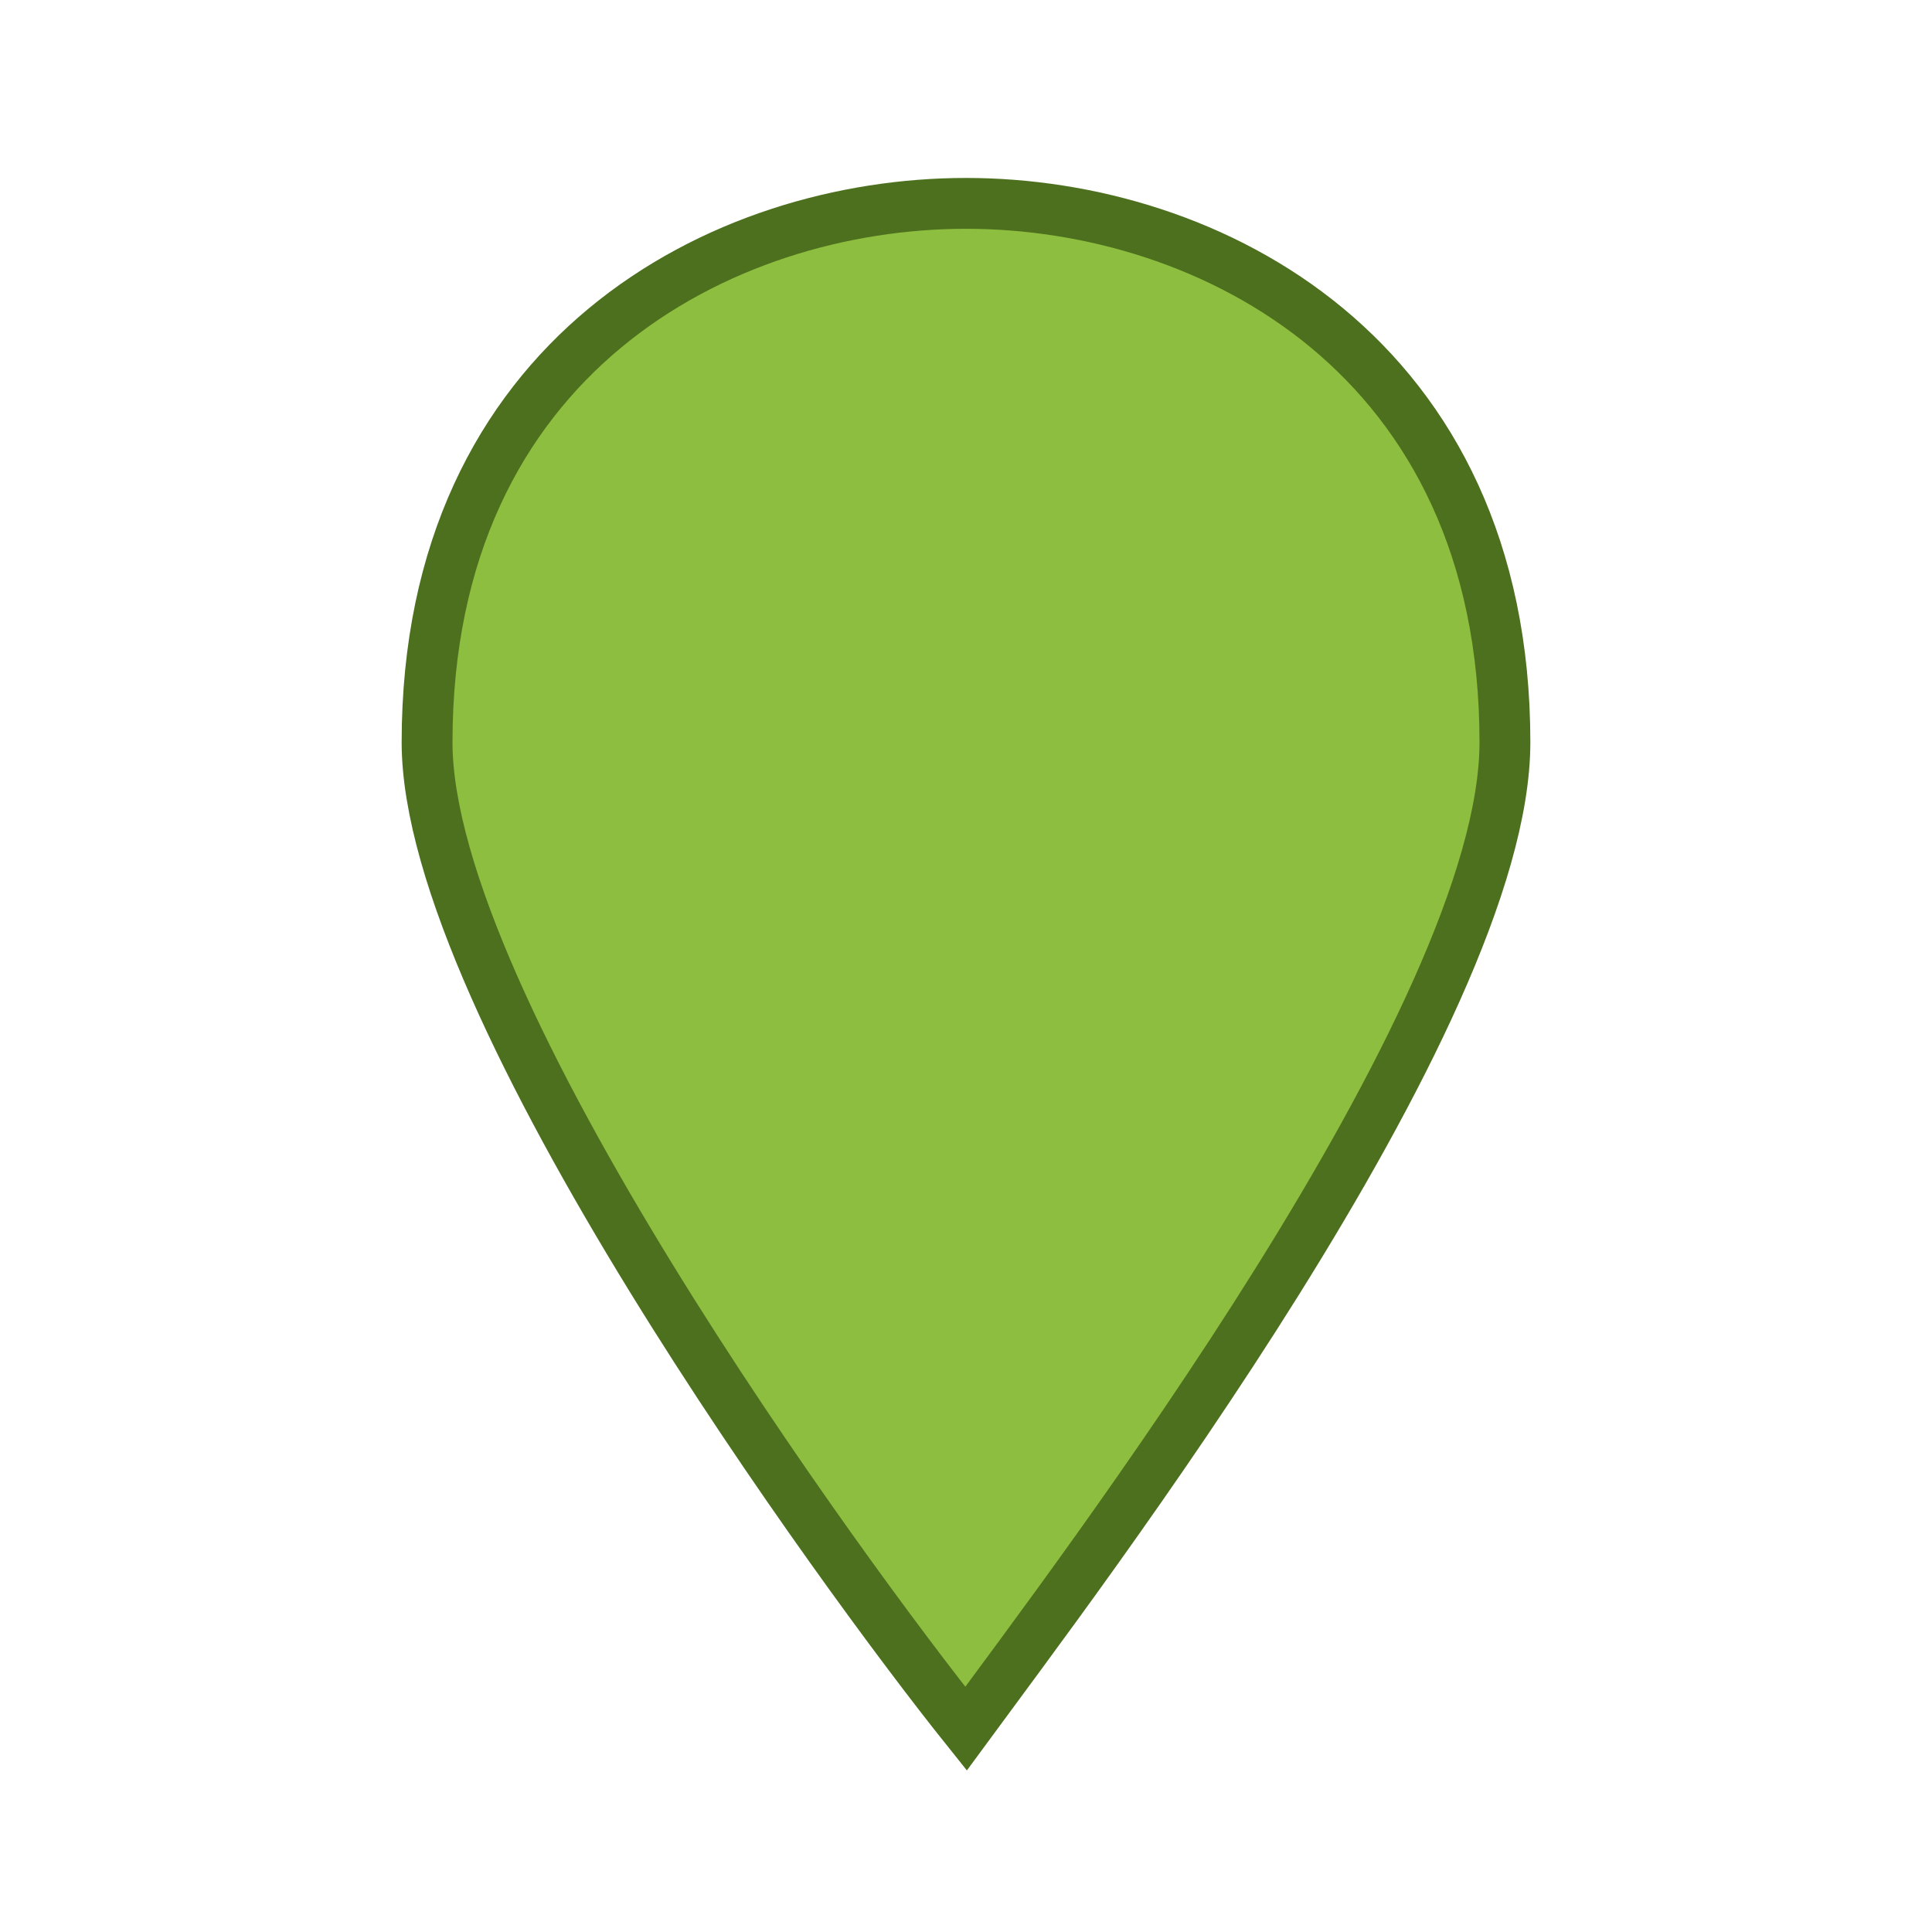
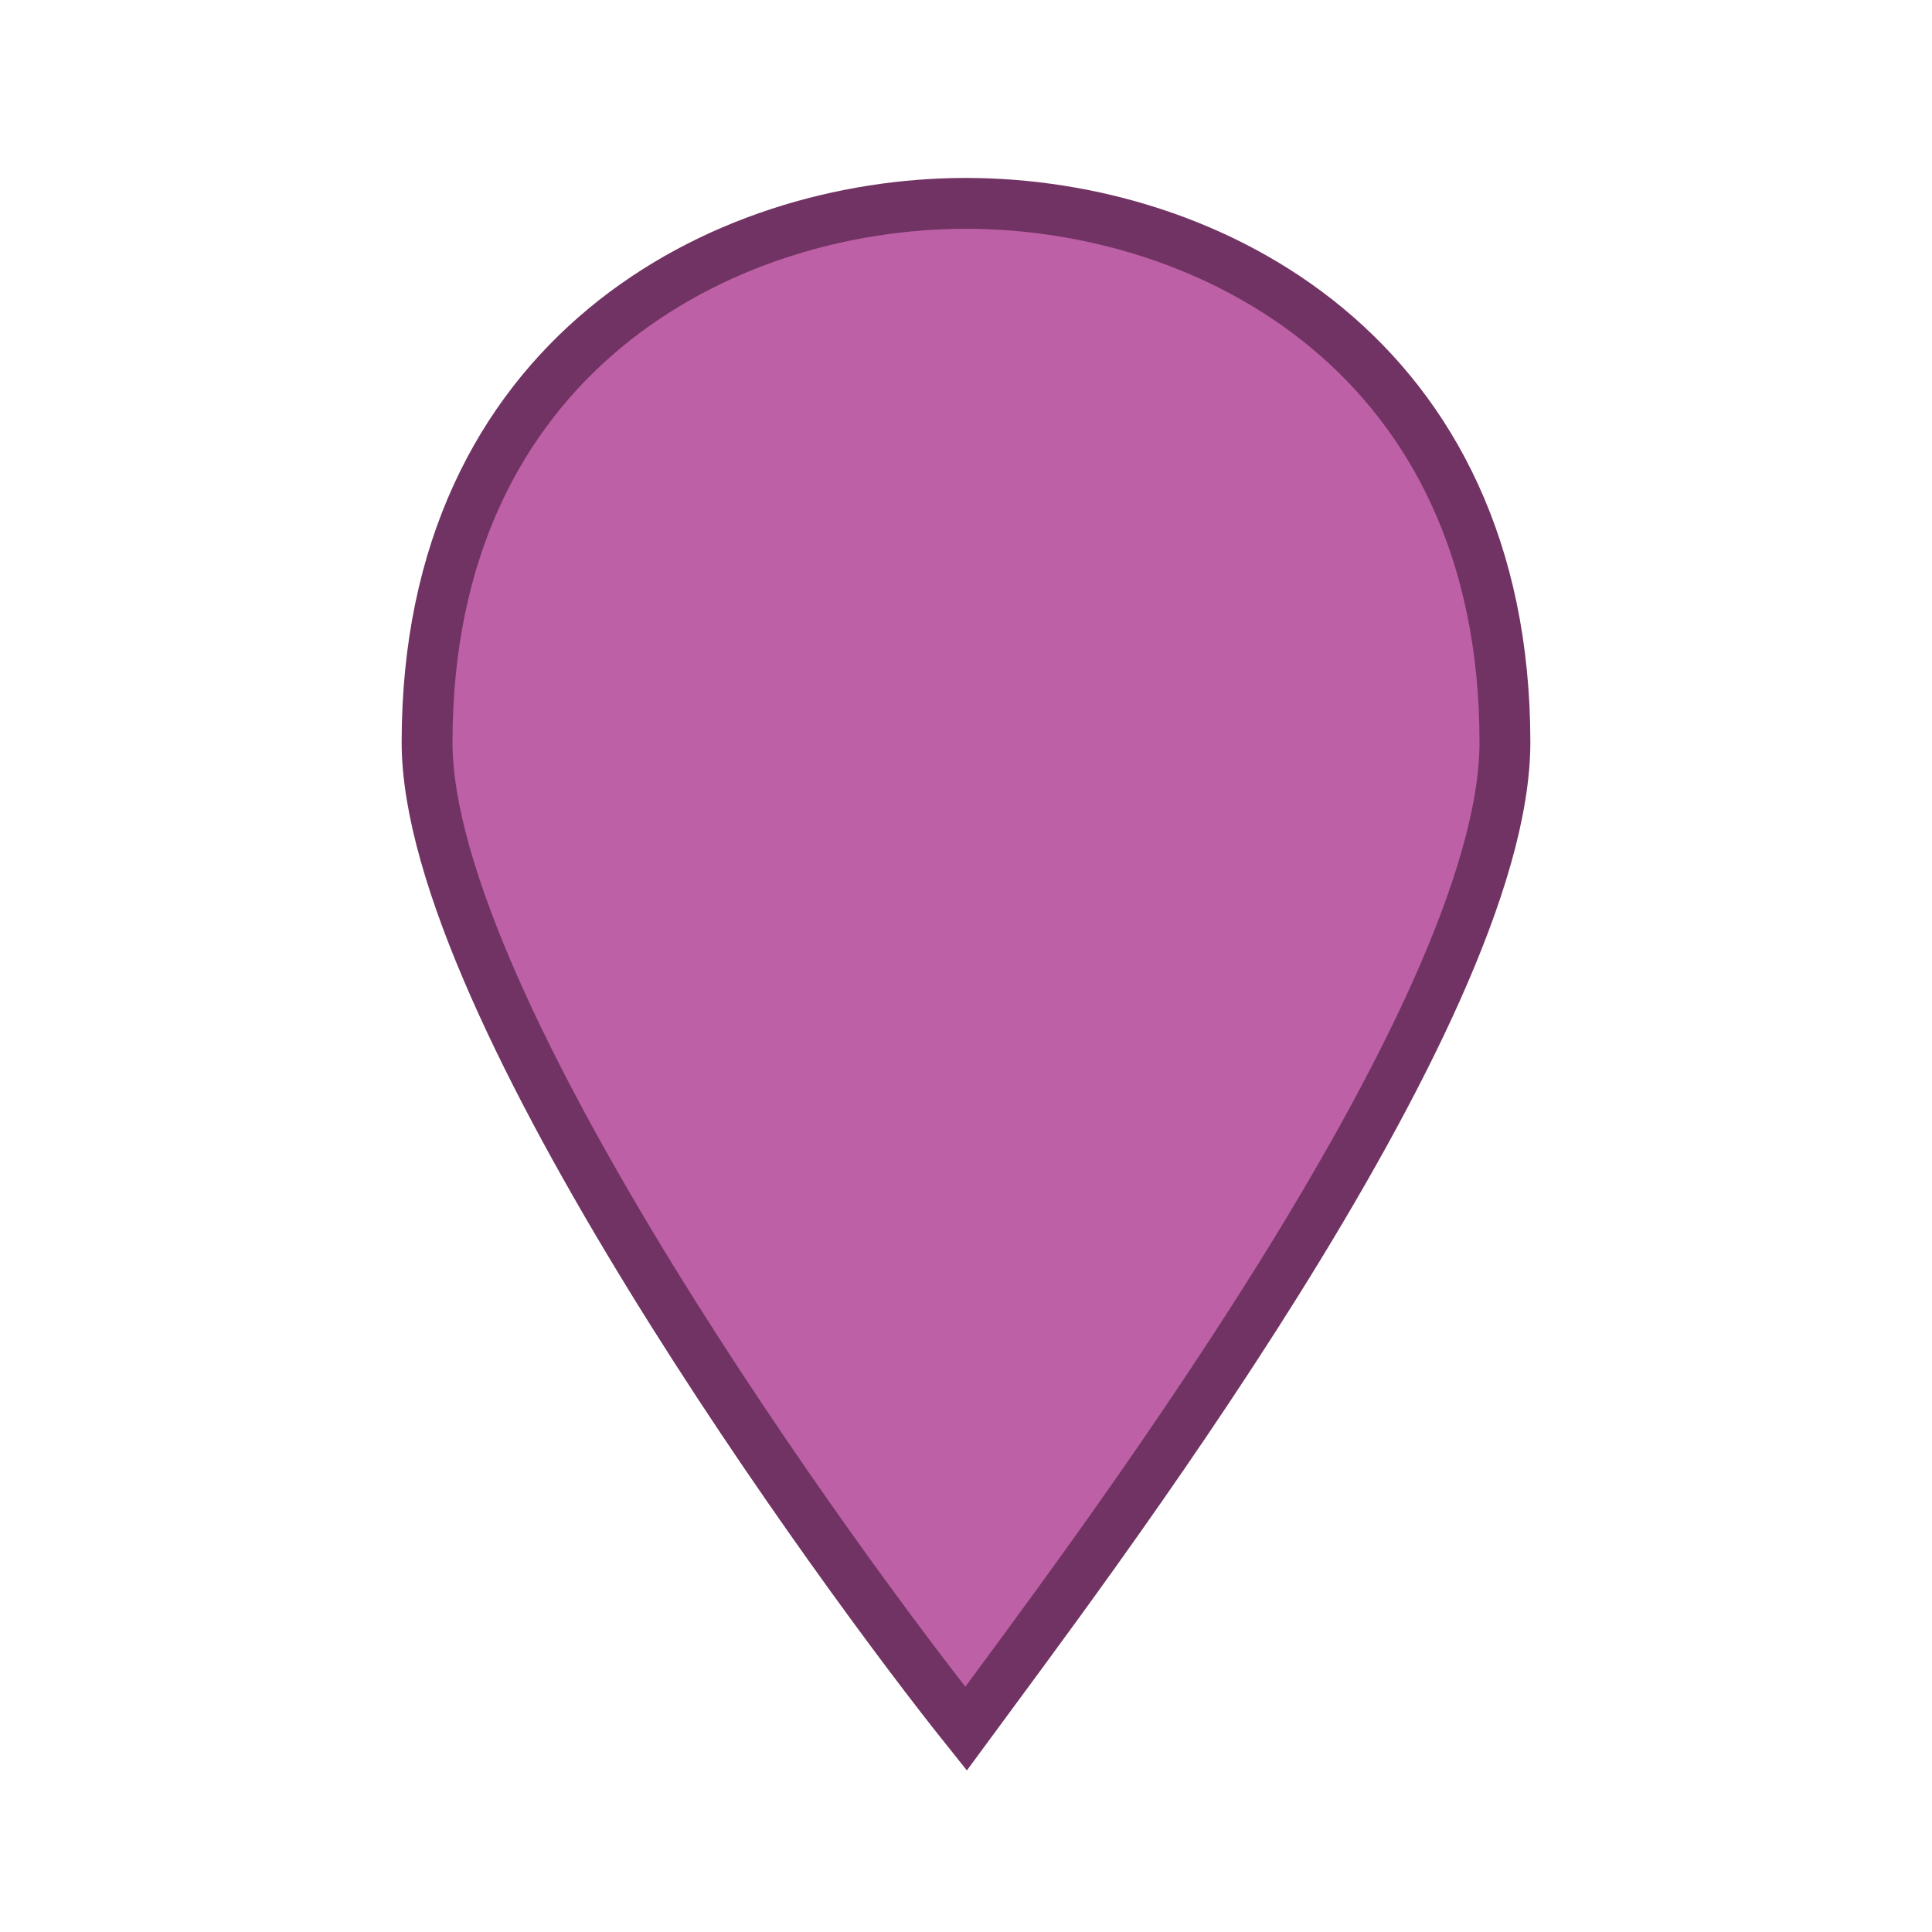
<svg xmlns="http://www.w3.org/2000/svg" version="1.1" id="Layer_1" x="0px" y="0px" viewBox="0 0 19 19" style="enable-background:new 0 0 19 19;" xml:space="preserve">
  <style type="text/css">
	.st0{fill:none;}
- 	.st1{fill:#8EBE3F;stroke:#4D701F;stroke-width:0.5;stroke-miterlimit:10;}
+ 	.st1{fill:#BD60A5;stroke:#713363;stroke-width:0.5;stroke-miterlimit:10;}
</style>
  <rect class="st0" width="19" height="19" />
  <path class="st1" d="M9.5,2C7.1,2,4.2,3.5,4.2,7.3c0,2.6,4.1,8.2,5.3,9.7c1.1-1.5,5.3-7,5.3-9.7C14.8,3.5,11.9,2,9.5,2z" />
</svg>
